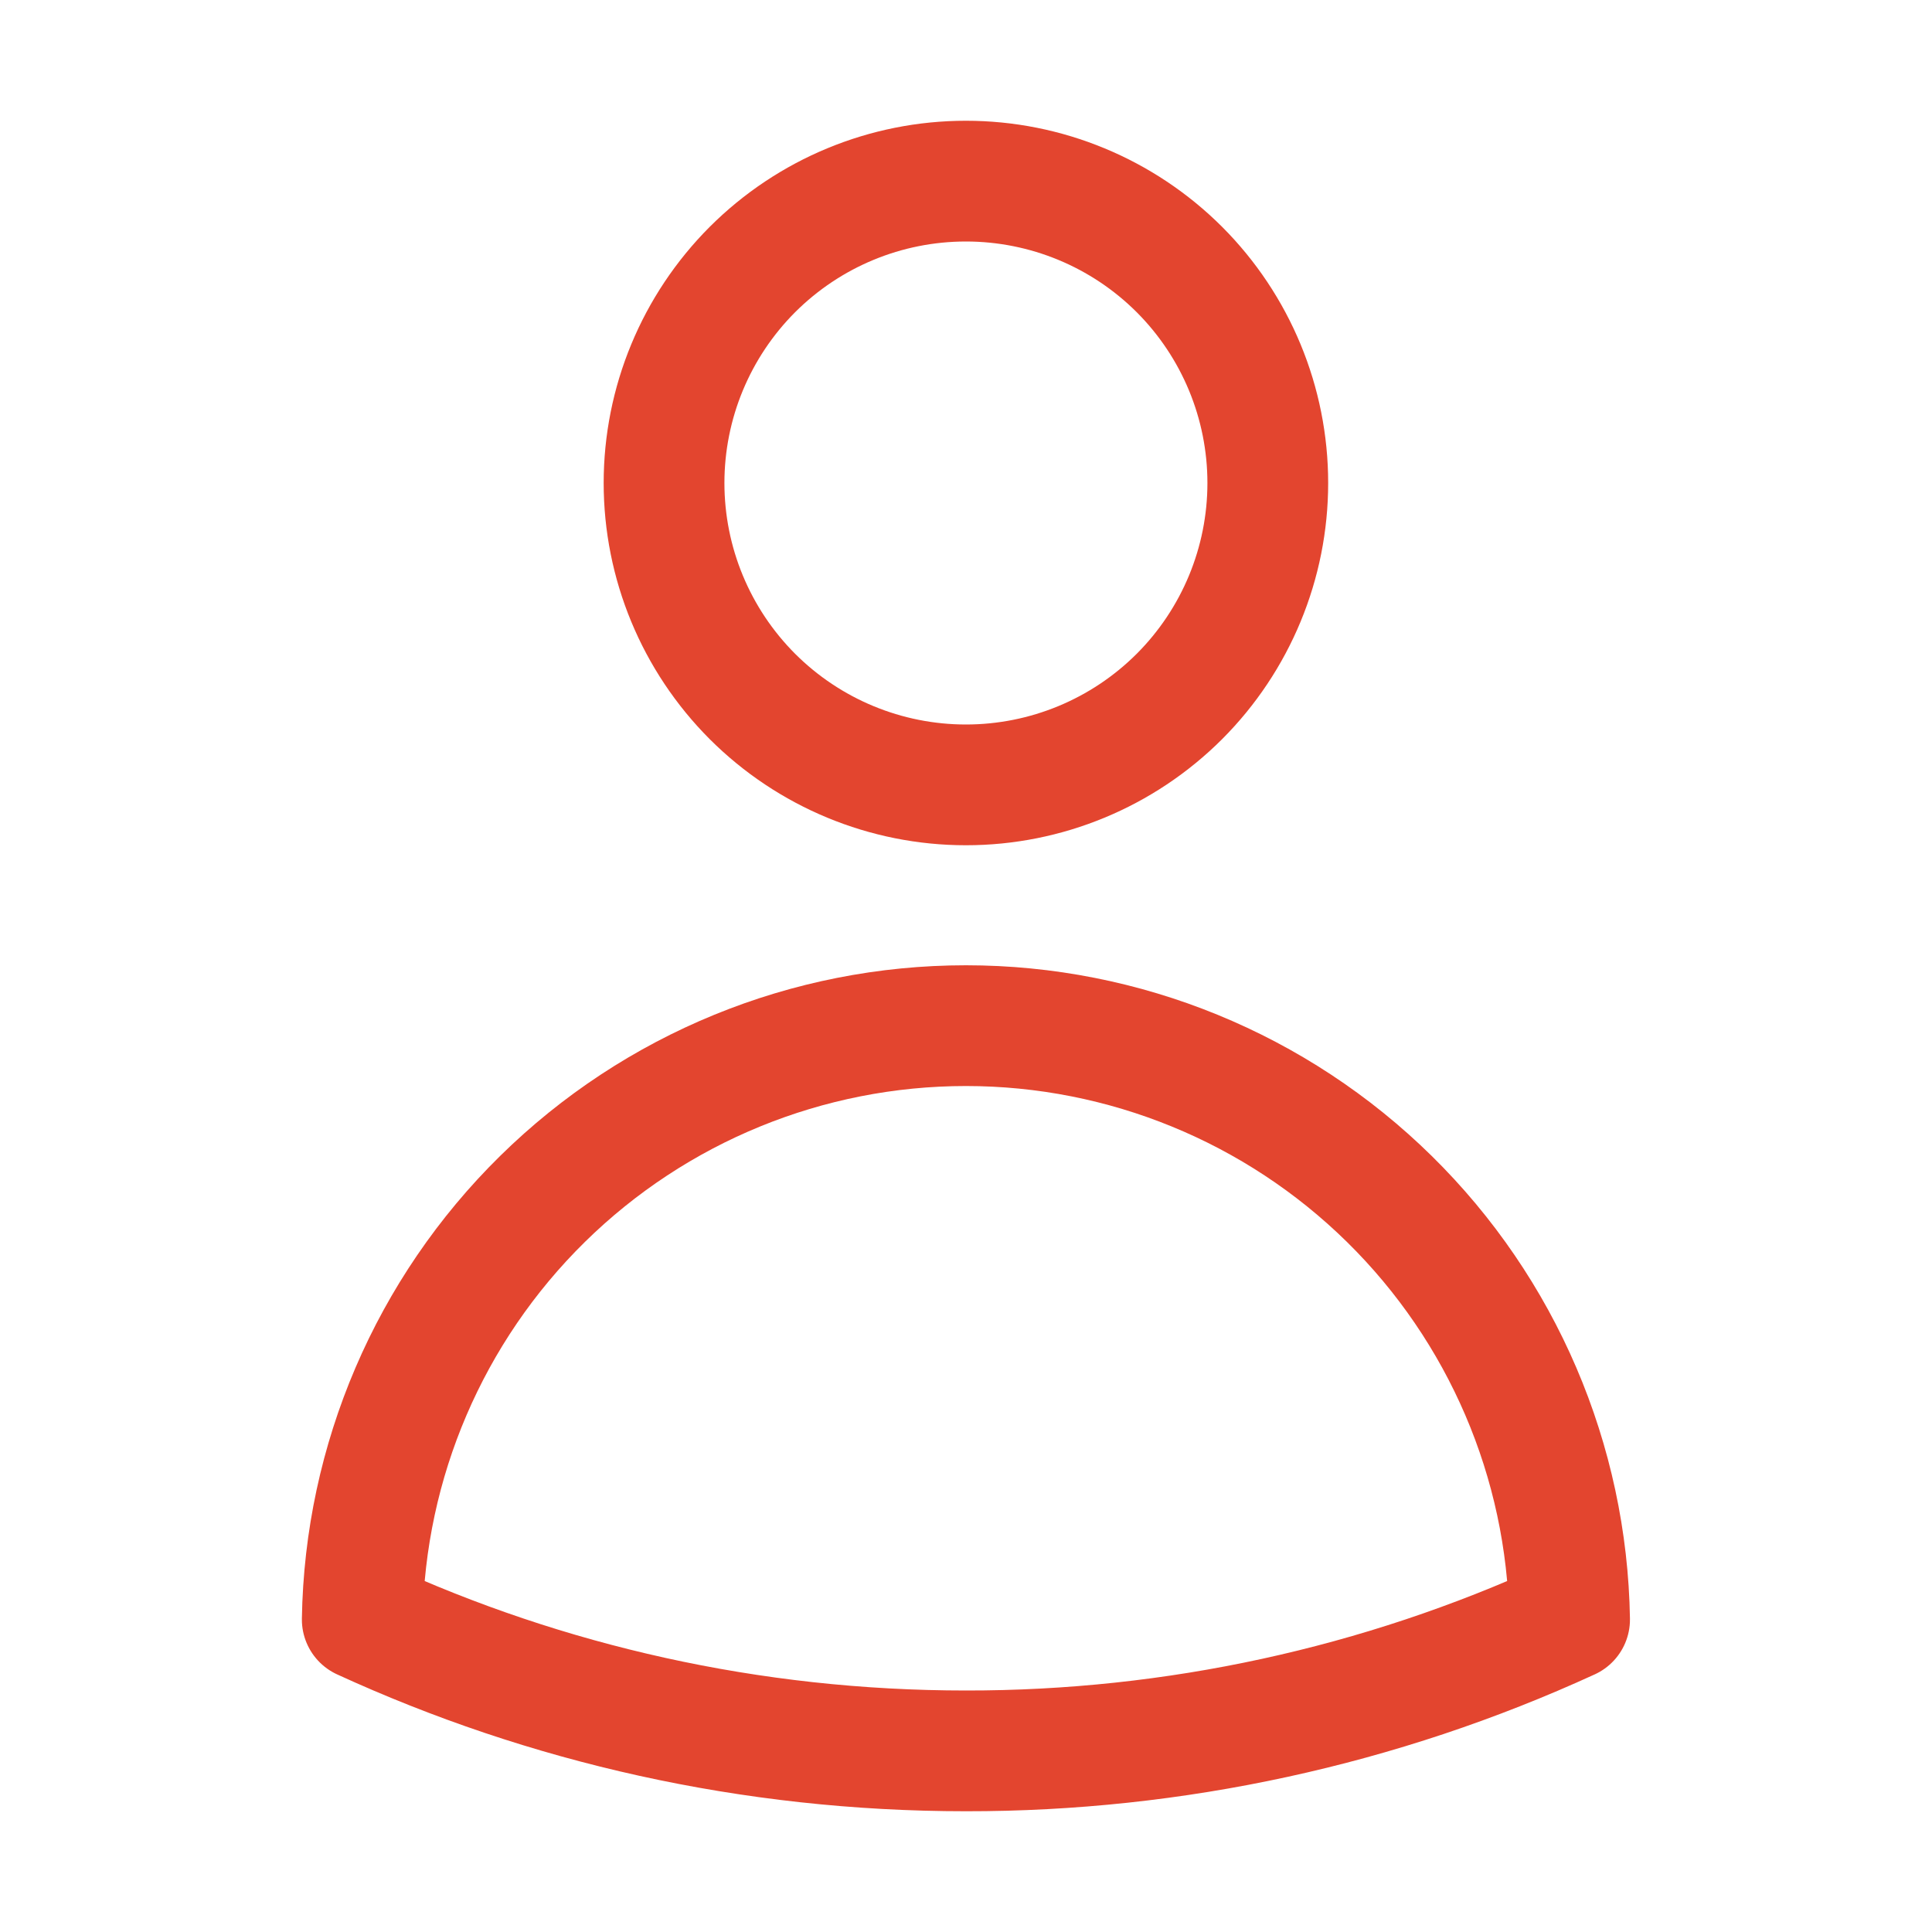
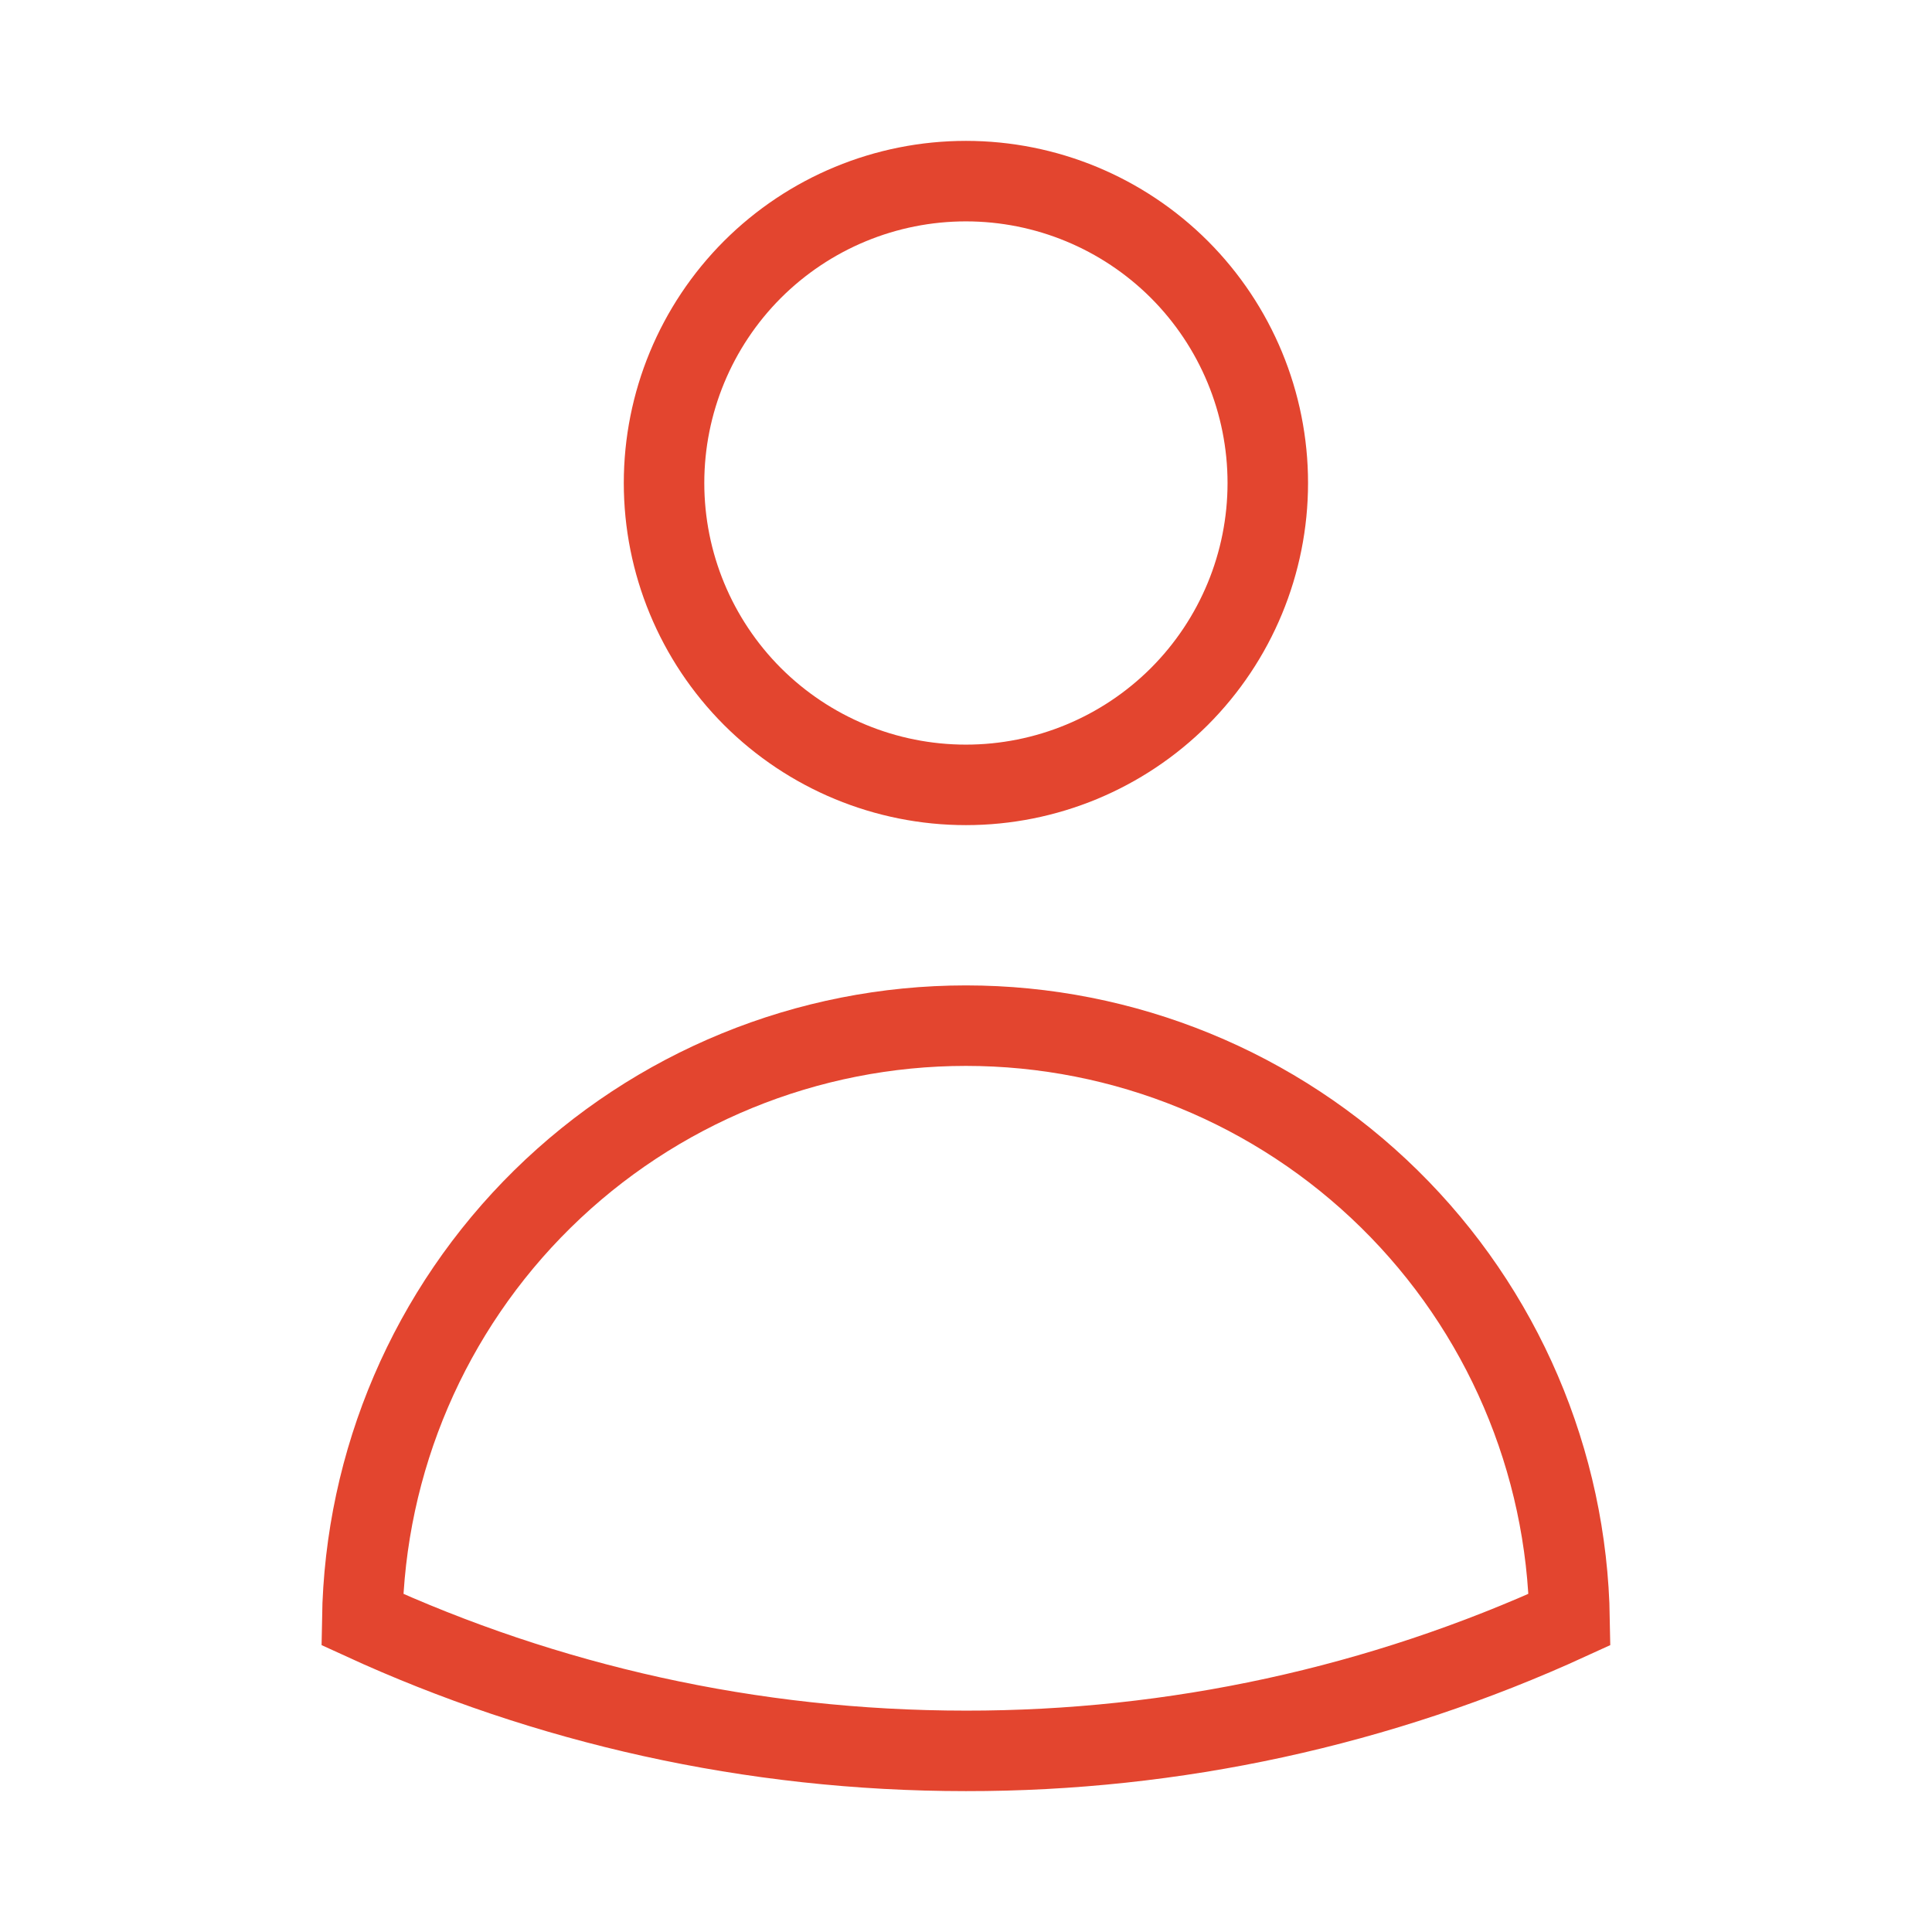
<svg xmlns="http://www.w3.org/2000/svg" width="24" height="24" viewBox="0 0 24 24" fill="none">
-   <path d="M15.749 6C15.749 6.995 15.354 7.948 14.651 8.652C13.947 9.355 12.994 9.75 11.999 9.75C11.004 9.75 10.051 9.355 9.347 8.652C8.644 7.948 8.249 6.995 8.249 6C8.249 5.005 8.644 4.052 9.347 3.348C10.051 2.645 11.004 2.25 11.999 2.25C12.994 2.25 13.947 2.645 14.651 3.348C15.354 4.052 15.749 5.005 15.749 6ZM4.5 20.118C4.532 18.15 5.336 16.274 6.739 14.894C8.142 13.514 10.031 12.741 11.999 12.741C13.967 12.741 15.856 13.514 17.259 14.894C18.662 16.274 19.466 18.15 19.498 20.118C17.145 21.197 14.587 21.753 11.999 21.75C9.323 21.75 6.783 21.166 4.5 20.118Z" stroke="#E3452F" stroke-width="1.5" stroke-linecap="round" stroke-linejoin="round" />
+   <path d="M15.749 6C15.749 6.995 15.354 7.948 14.651 8.652C13.947 9.355 12.994 9.75 11.999 9.75C11.004 9.75 10.051 9.355 9.347 8.652C8.644 7.948 8.249 6.995 8.249 6C8.249 5.005 8.644 4.052 9.347 3.348C10.051 2.645 11.004 2.25 11.999 2.25C12.994 2.25 13.947 2.645 14.651 3.348C15.354 4.052 15.749 5.005 15.749 6ZM4.5 20.118C4.532 18.15 5.336 16.274 6.739 14.894C8.142 13.514 10.031 12.741 11.999 12.741C13.967 12.741 15.856 13.514 17.259 14.894C18.662 16.274 19.466 18.15 19.498 20.118C17.145 21.197 14.587 21.753 11.999 21.75C9.323 21.75 6.783 21.166 4.5 20.118Z" stroke="#E3452F" strokeWidth="1.5" strokeLinecap="round" strokeLinejoin="round" />
</svg>
